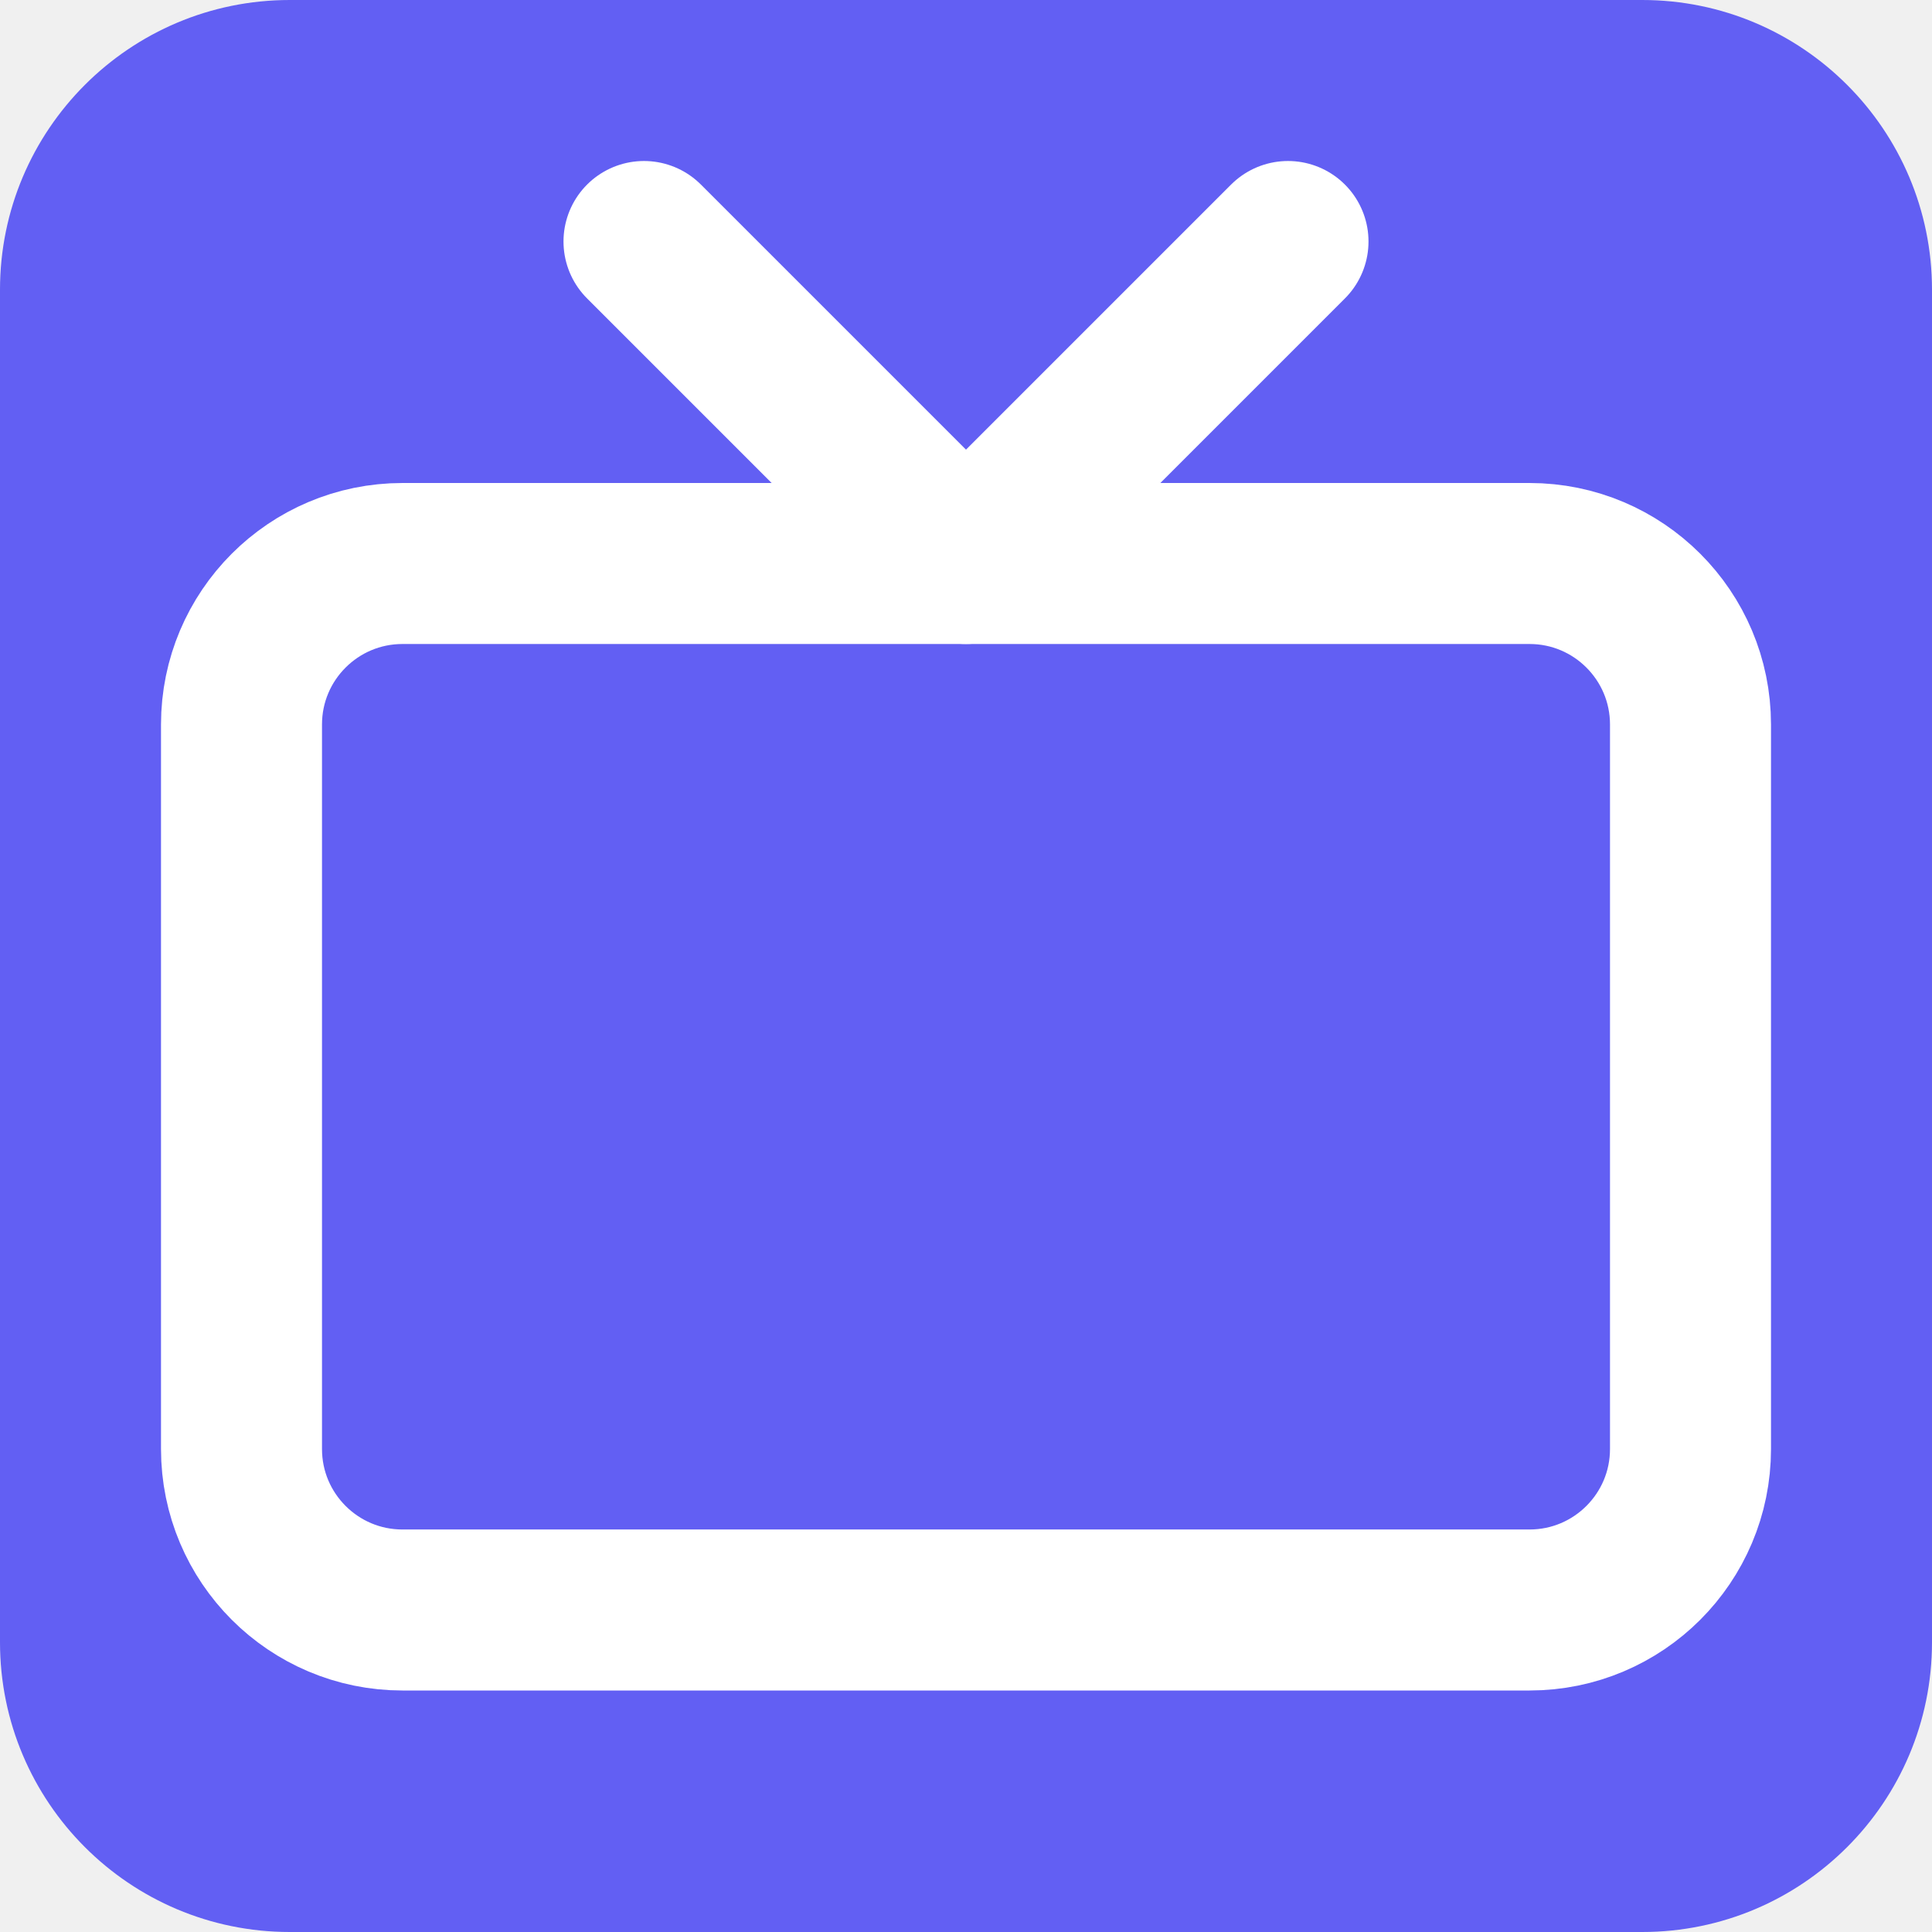
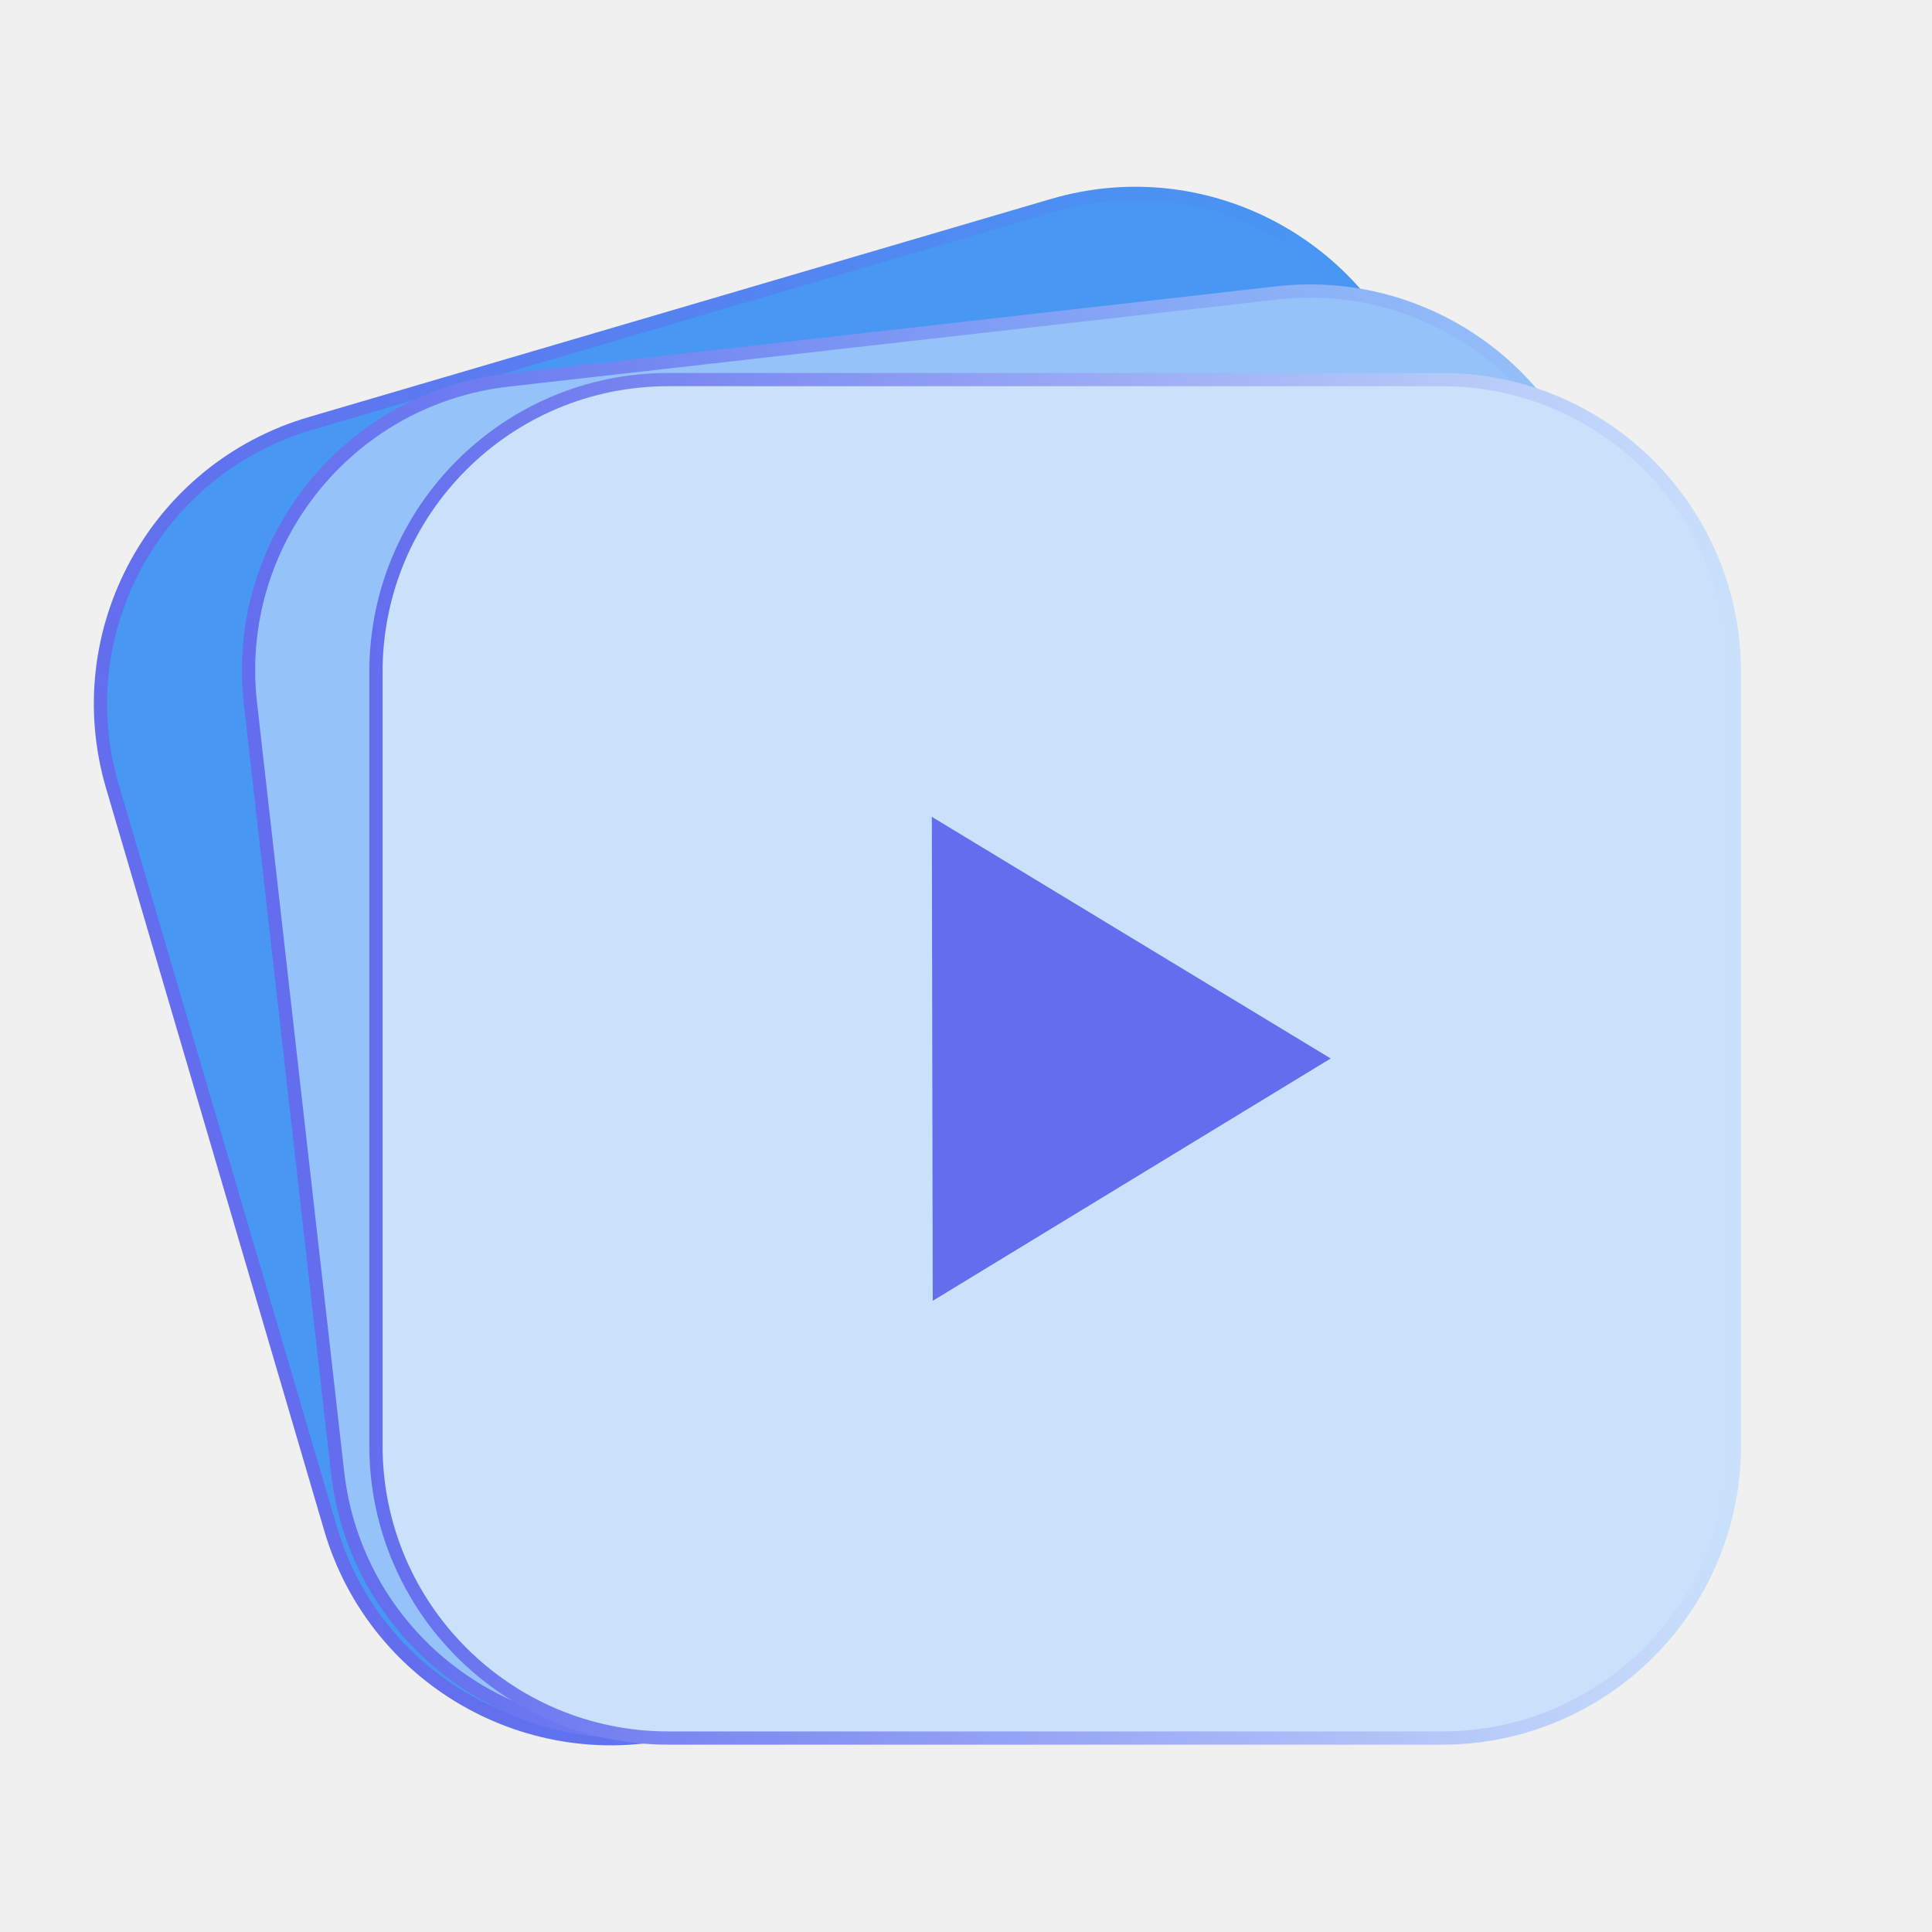
- <svg xmlns="http://www.w3.org/2000/svg" version="1.1" width="1000" height="1000">
-   <rect width="1000" height="1000" rx="150" ry="150" fill="#625ff3" />
-   <g transform="matrix(22.72727,0,0,22.72727,0,0)">
-     <svg version="1.1" width="44" height="44">
-       <svg class="icon icon-tabler icon-tabler-device-tv" width="44" height="44" viewBox="0 0 24 24" stroke-width="2" stroke="#fff" fill="none" stroke-linecap="round" stroke-linejoin="round">
-         <path stroke="none" d="M0 0h24v24H0z" fill="none" />
-         <rect x="3" y="7" width="18" height="13" rx="2" />
-         <polyline points="16 3 12 7 8 3" />
-       </svg>
-     </svg>
+ <svg xmlns="http://www.w3.org/2000/svg" xmlns:xlink="http://www.w3.org/1999/xlink" width="64" height="64" viewBox="0 0 16.933 16.933" version="1.1" id="svg1">
+   <defs id="defs1">
+     <linearGradient id="linearGradient8">
+       <stop style="stop-color:#646dee;stop-opacity:1;" offset="0" id="stop8" />
+       <stop style="stop-color:#cae1fb;stop-opacity:1;" offset="1" id="stop9" />
+     </linearGradient>
+     <linearGradient id="linearGradient6">
+       <stop style="stop-color:#646dee;stop-opacity:1;" offset="0" id="stop6" />
+       <stop style="stop-color:#4797f3;stop-opacity:1;" offset="1" id="stop7" />
+     </linearGradient>
+     <linearGradient id="linearGradient4">
+       <stop style="stop-color:#646dee;stop-opacity:1;" offset="0" id="stop4" />
+       <stop style="stop-color:#95c2f9;stop-opacity:1;" offset="1" id="stop5" />
+     </linearGradient>
+     <linearGradient xlink:href="#linearGradient4" id="linearGradient5" x1="1.487" y1="9.764" x2="13.393" y2="9.764" gradientUnits="userSpaceOnUse" />
+     <linearGradient xlink:href="#linearGradient6" id="linearGradient7" x1="-0.998" y1="10.281" x2="10.908" y2="10.281" gradientUnits="userSpaceOnUse" />
+     <linearGradient xlink:href="#linearGradient8" id="linearGradient9" x1="3.237" y1="9.28" x2="15.259" y2="9.28" gradientUnits="userSpaceOnUse" />
+   </defs>
+   <g id="layer1">
+     <rect style="fill:#4797f3;fill-opacity:1;stroke-width:0.116;stroke-dasharray:none;stroke:url(#linearGradient7)" id="rect1-8-1-2" width="11.906" height="11.906" x="-0.998" y="4.328" ry="2.562" transform="rotate(-16.37606)" />
+     <rect style="fill:#95c2f9;fill-opacity:1;stroke-width:0.116;stroke-dasharray:none;stroke:url(#linearGradient5)" id="rect1-8-1" width="11.906" height="11.906" x="1.487" y="3.811" ry="2.562" transform="rotate(-6.464799)" />
+     <rect style="fill:#cae1fb;fill-opacity:1;stroke-width:0.116;stroke-dasharray:none;stroke:url(#linearGradient9);stroke-opacity:1" id="rect1-8" width="11.906" height="11.906" x="3.295" y="3.327" ry="2.562" />
+     <path id="rect2" style="fill:#646dee;fill-opacity:1;stroke-width:0.118" d="M 11.663,9.277 8.167,7.159 8.175,11.401 Z" />
  </g>
</svg>
